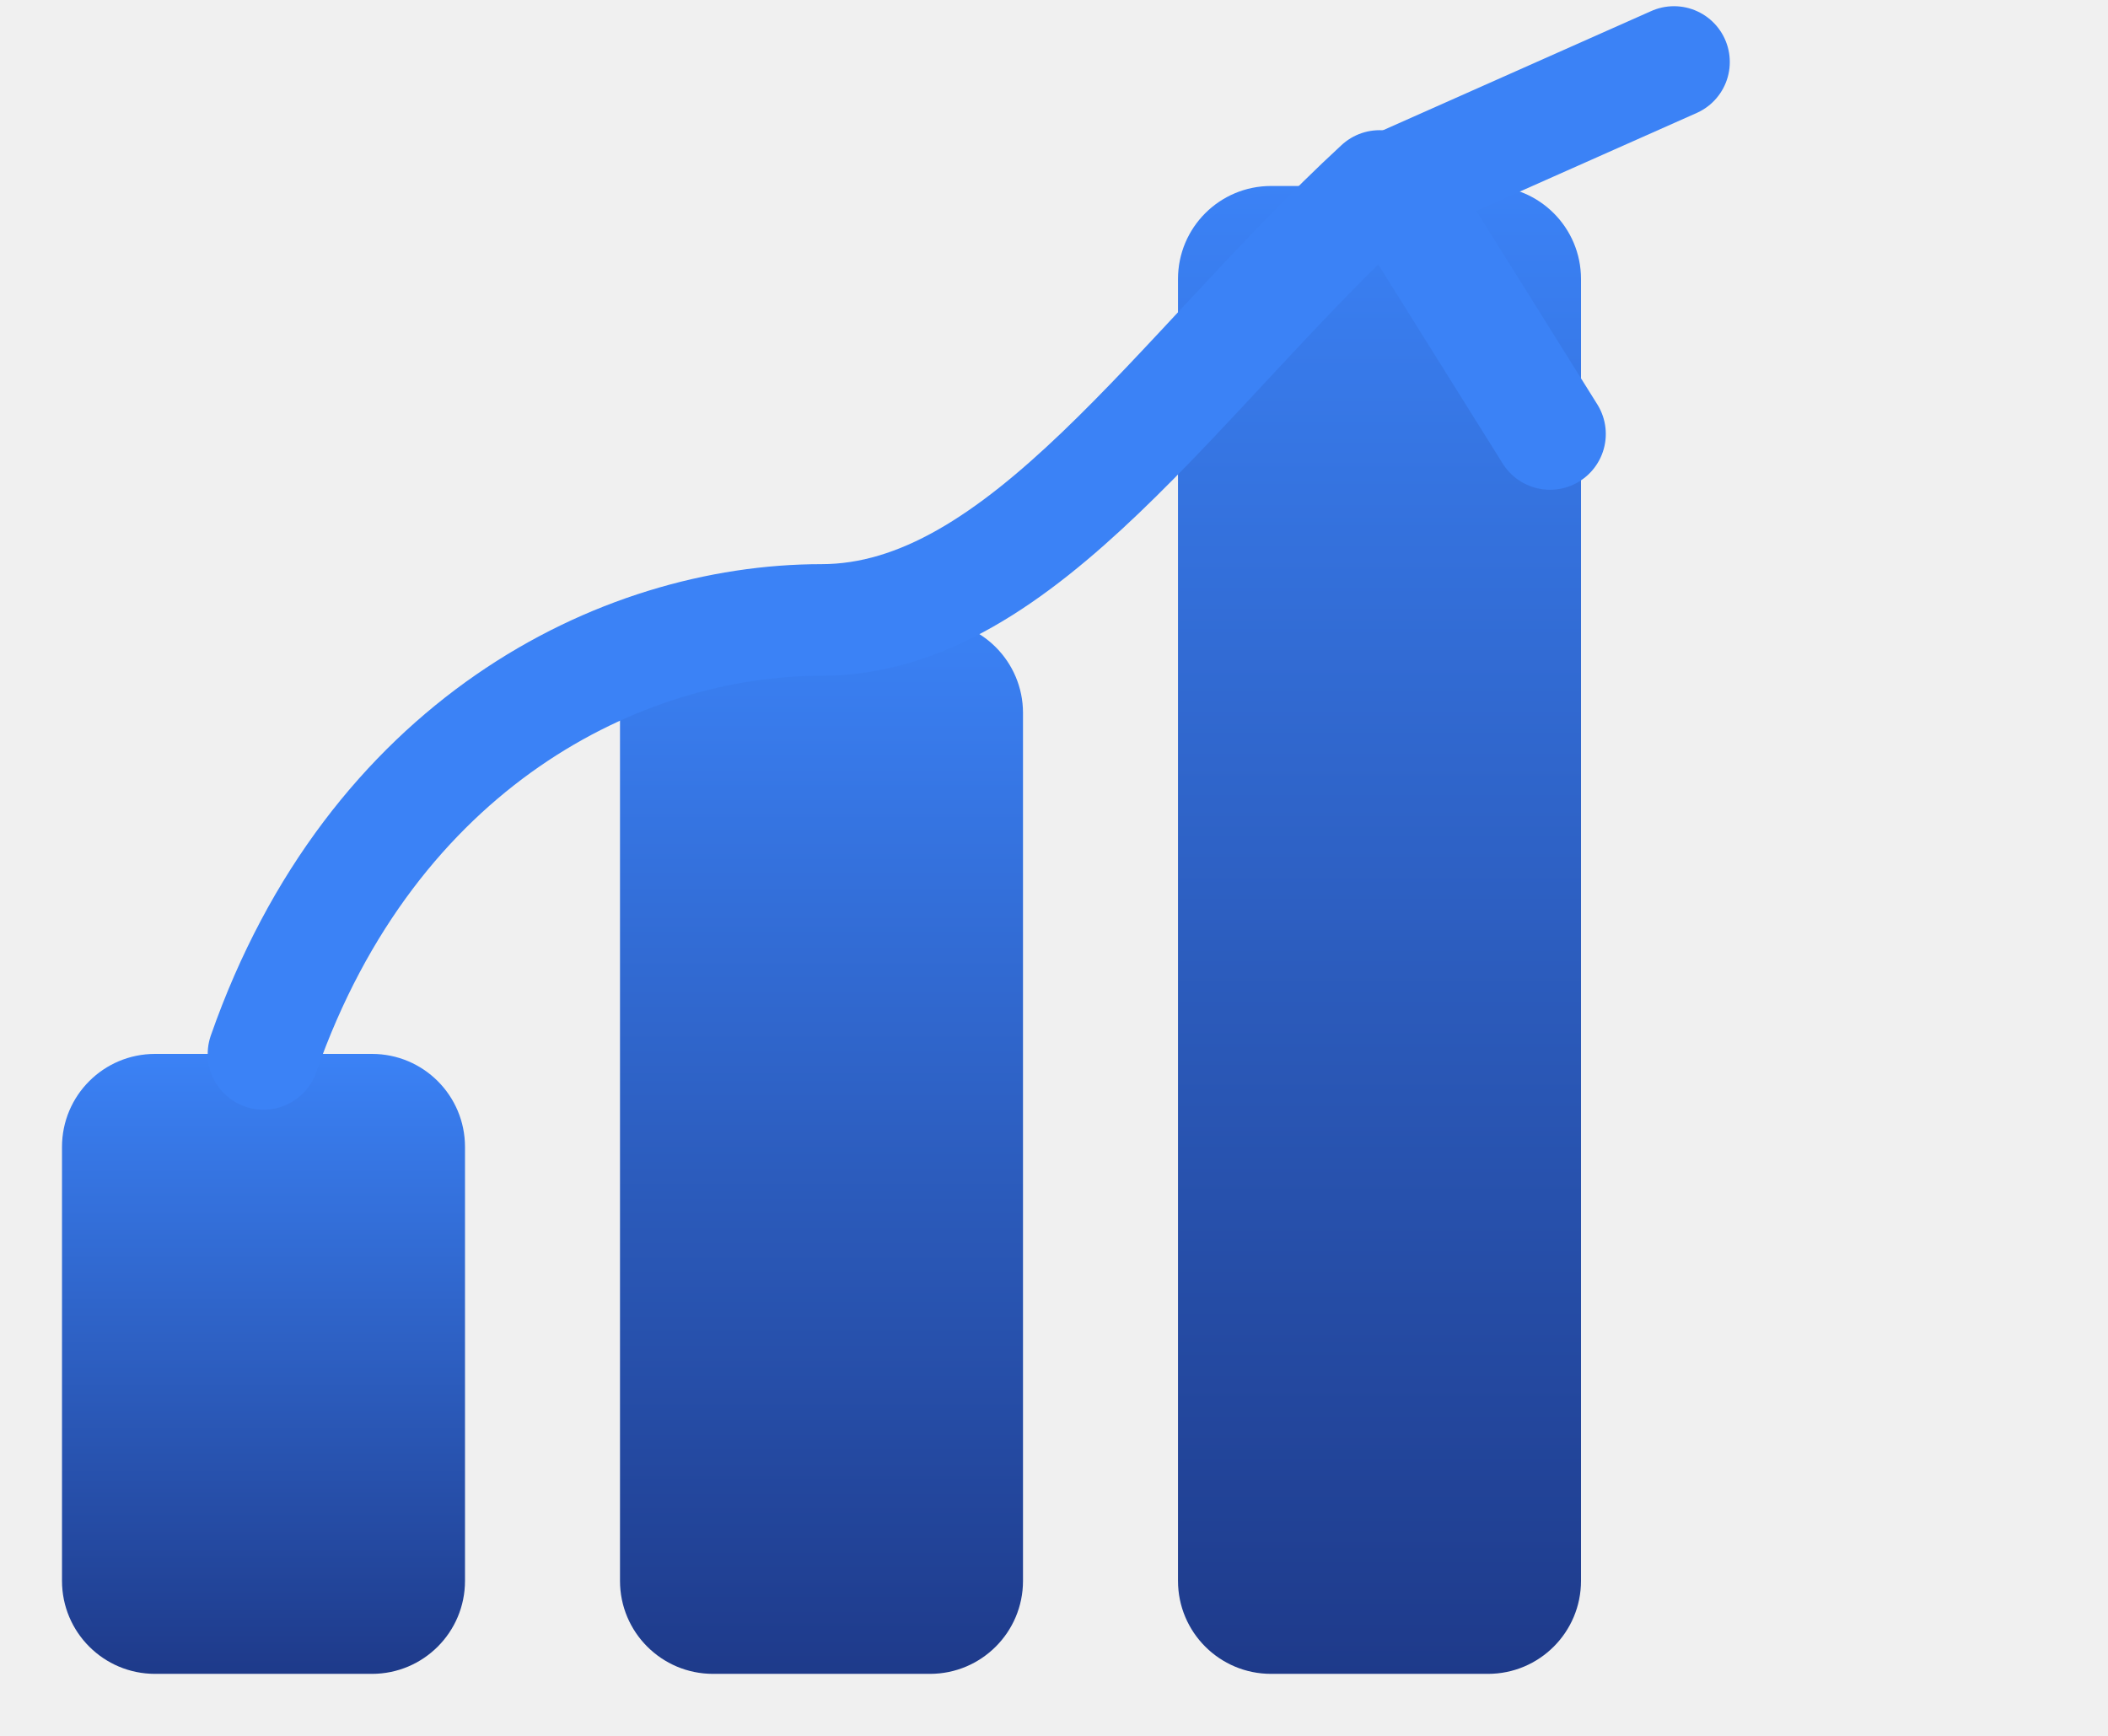
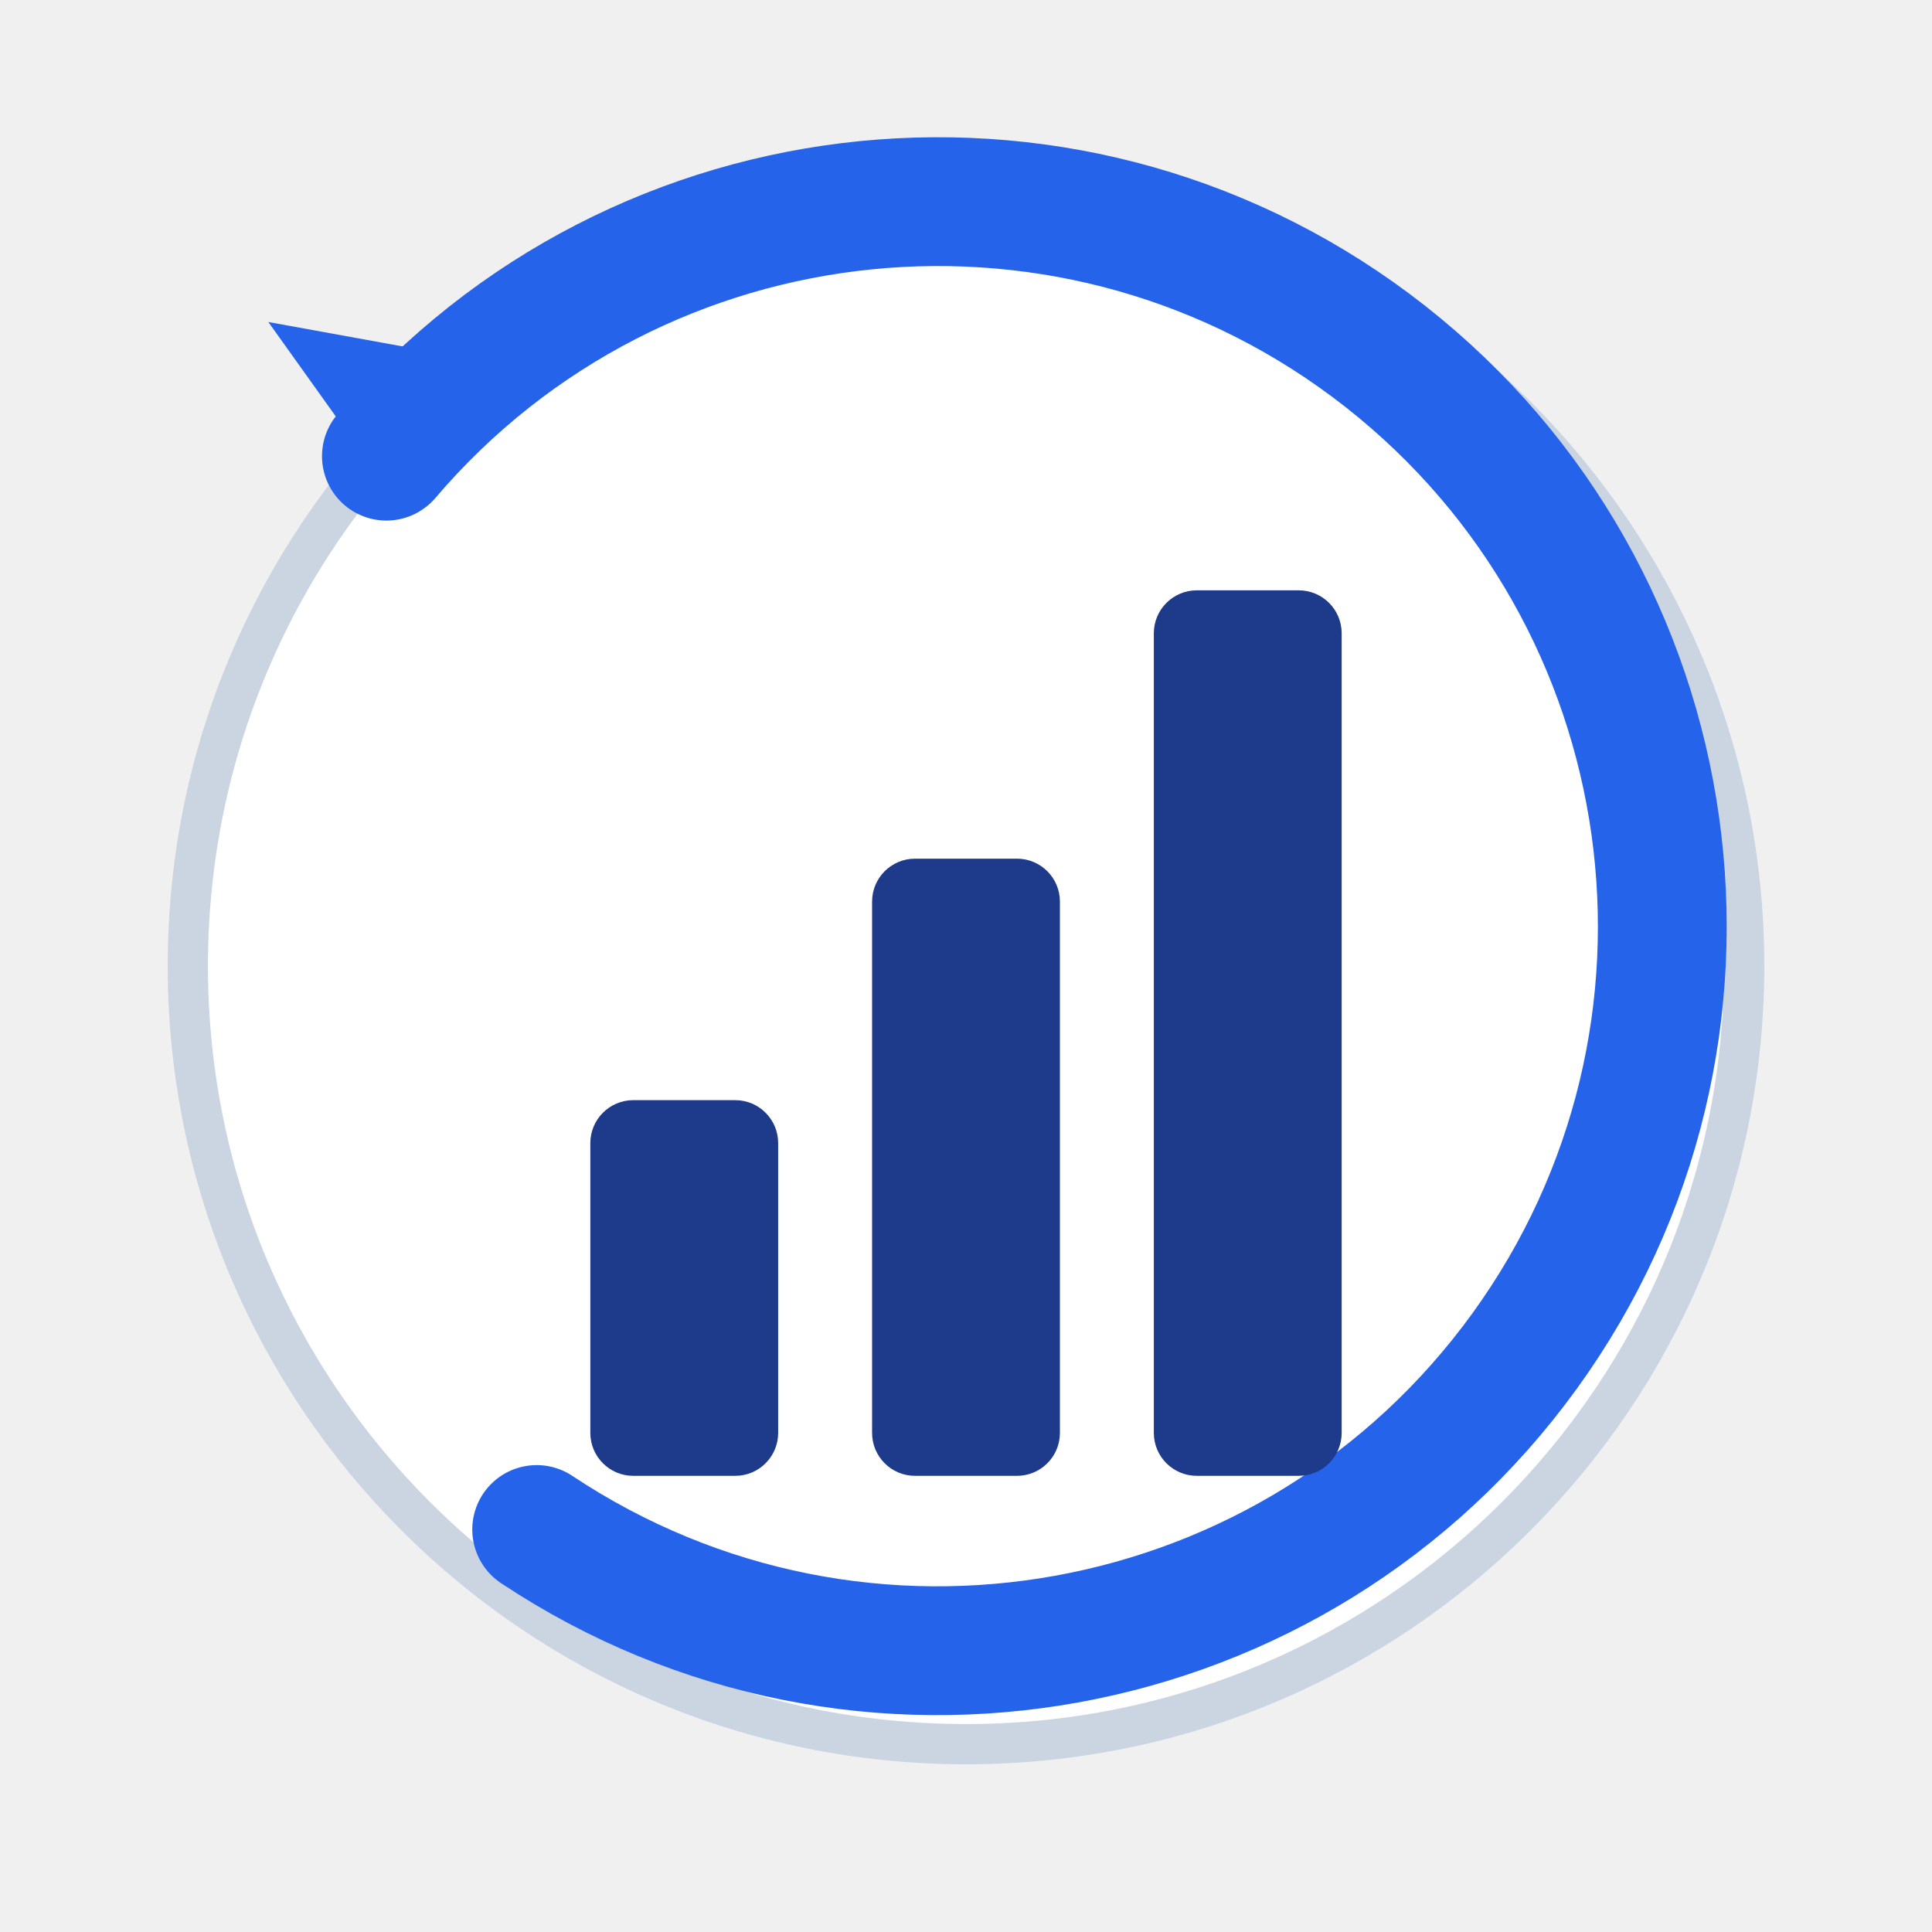
- <svg xmlns="http://www.w3.org/2000/svg" viewBox="0 0 34 28" fill="none">
-   <defs>
-     <linearGradient id="fg-bar" x1="0" y1="1" x2="0" y2="0">
-       <stop offset="0%" stop-color="#1e3a8a" />
-       <stop offset="100%" stop-color="#3b82f6" />
-     </linearGradient>
-   </defs>
-   <rect x="1" y="17" width="6.5" height="10" rx="1.5" fill="url(#fg-bar)" />
-   <rect x="10" y="10" width="6.5" height="17" rx="1.5" fill="url(#fg-bar)" />
-   <rect x="19" y="3" width="6.5" height="24" rx="1.5" fill="url(#fg-bar)" />
-   <path d="M 4.25 17 C 6 12 10 10 13.25 10 C 16.5 10 19 6 22.25 3" stroke="#3b82f6" stroke-width="1.8" fill="none" stroke-linecap="round" />
-   <path d="M 27 1 L 22.5 3 L 25 7" stroke="#3b82f6" stroke-width="1.8" fill="none" stroke-linecap="round" stroke-linejoin="round" />
+ <svg xmlns="http://www.w3.org/2000/svg" viewBox="0 0 36 36" fill="none">
+   <circle cx="18" cy="18" r="14.5" fill="white" stroke="#cbd5e1" stroke-width="0.75" />
+   <path d="M 7.2 8.5 A 13.5 13.5 0 1 1 10 28.5" stroke="#2563eb" stroke-width="2.4" fill="none" stroke-linecap="round" />
+   <polygon points="5,6 7.5,9.5 10.5,7" fill="#2563eb" />
+   <rect x="11" y="20.5" width="3.5" height="7" rx="0.8" fill="#1e3a8a" />
+   <rect x="16.25" y="16" width="3.5" height="11.5" rx="0.8" fill="#1e3a8a" />
+   <rect x="21.5" y="11" width="3.5" height="16.5" rx="0.8" fill="#1e3a8a" />
</svg>
